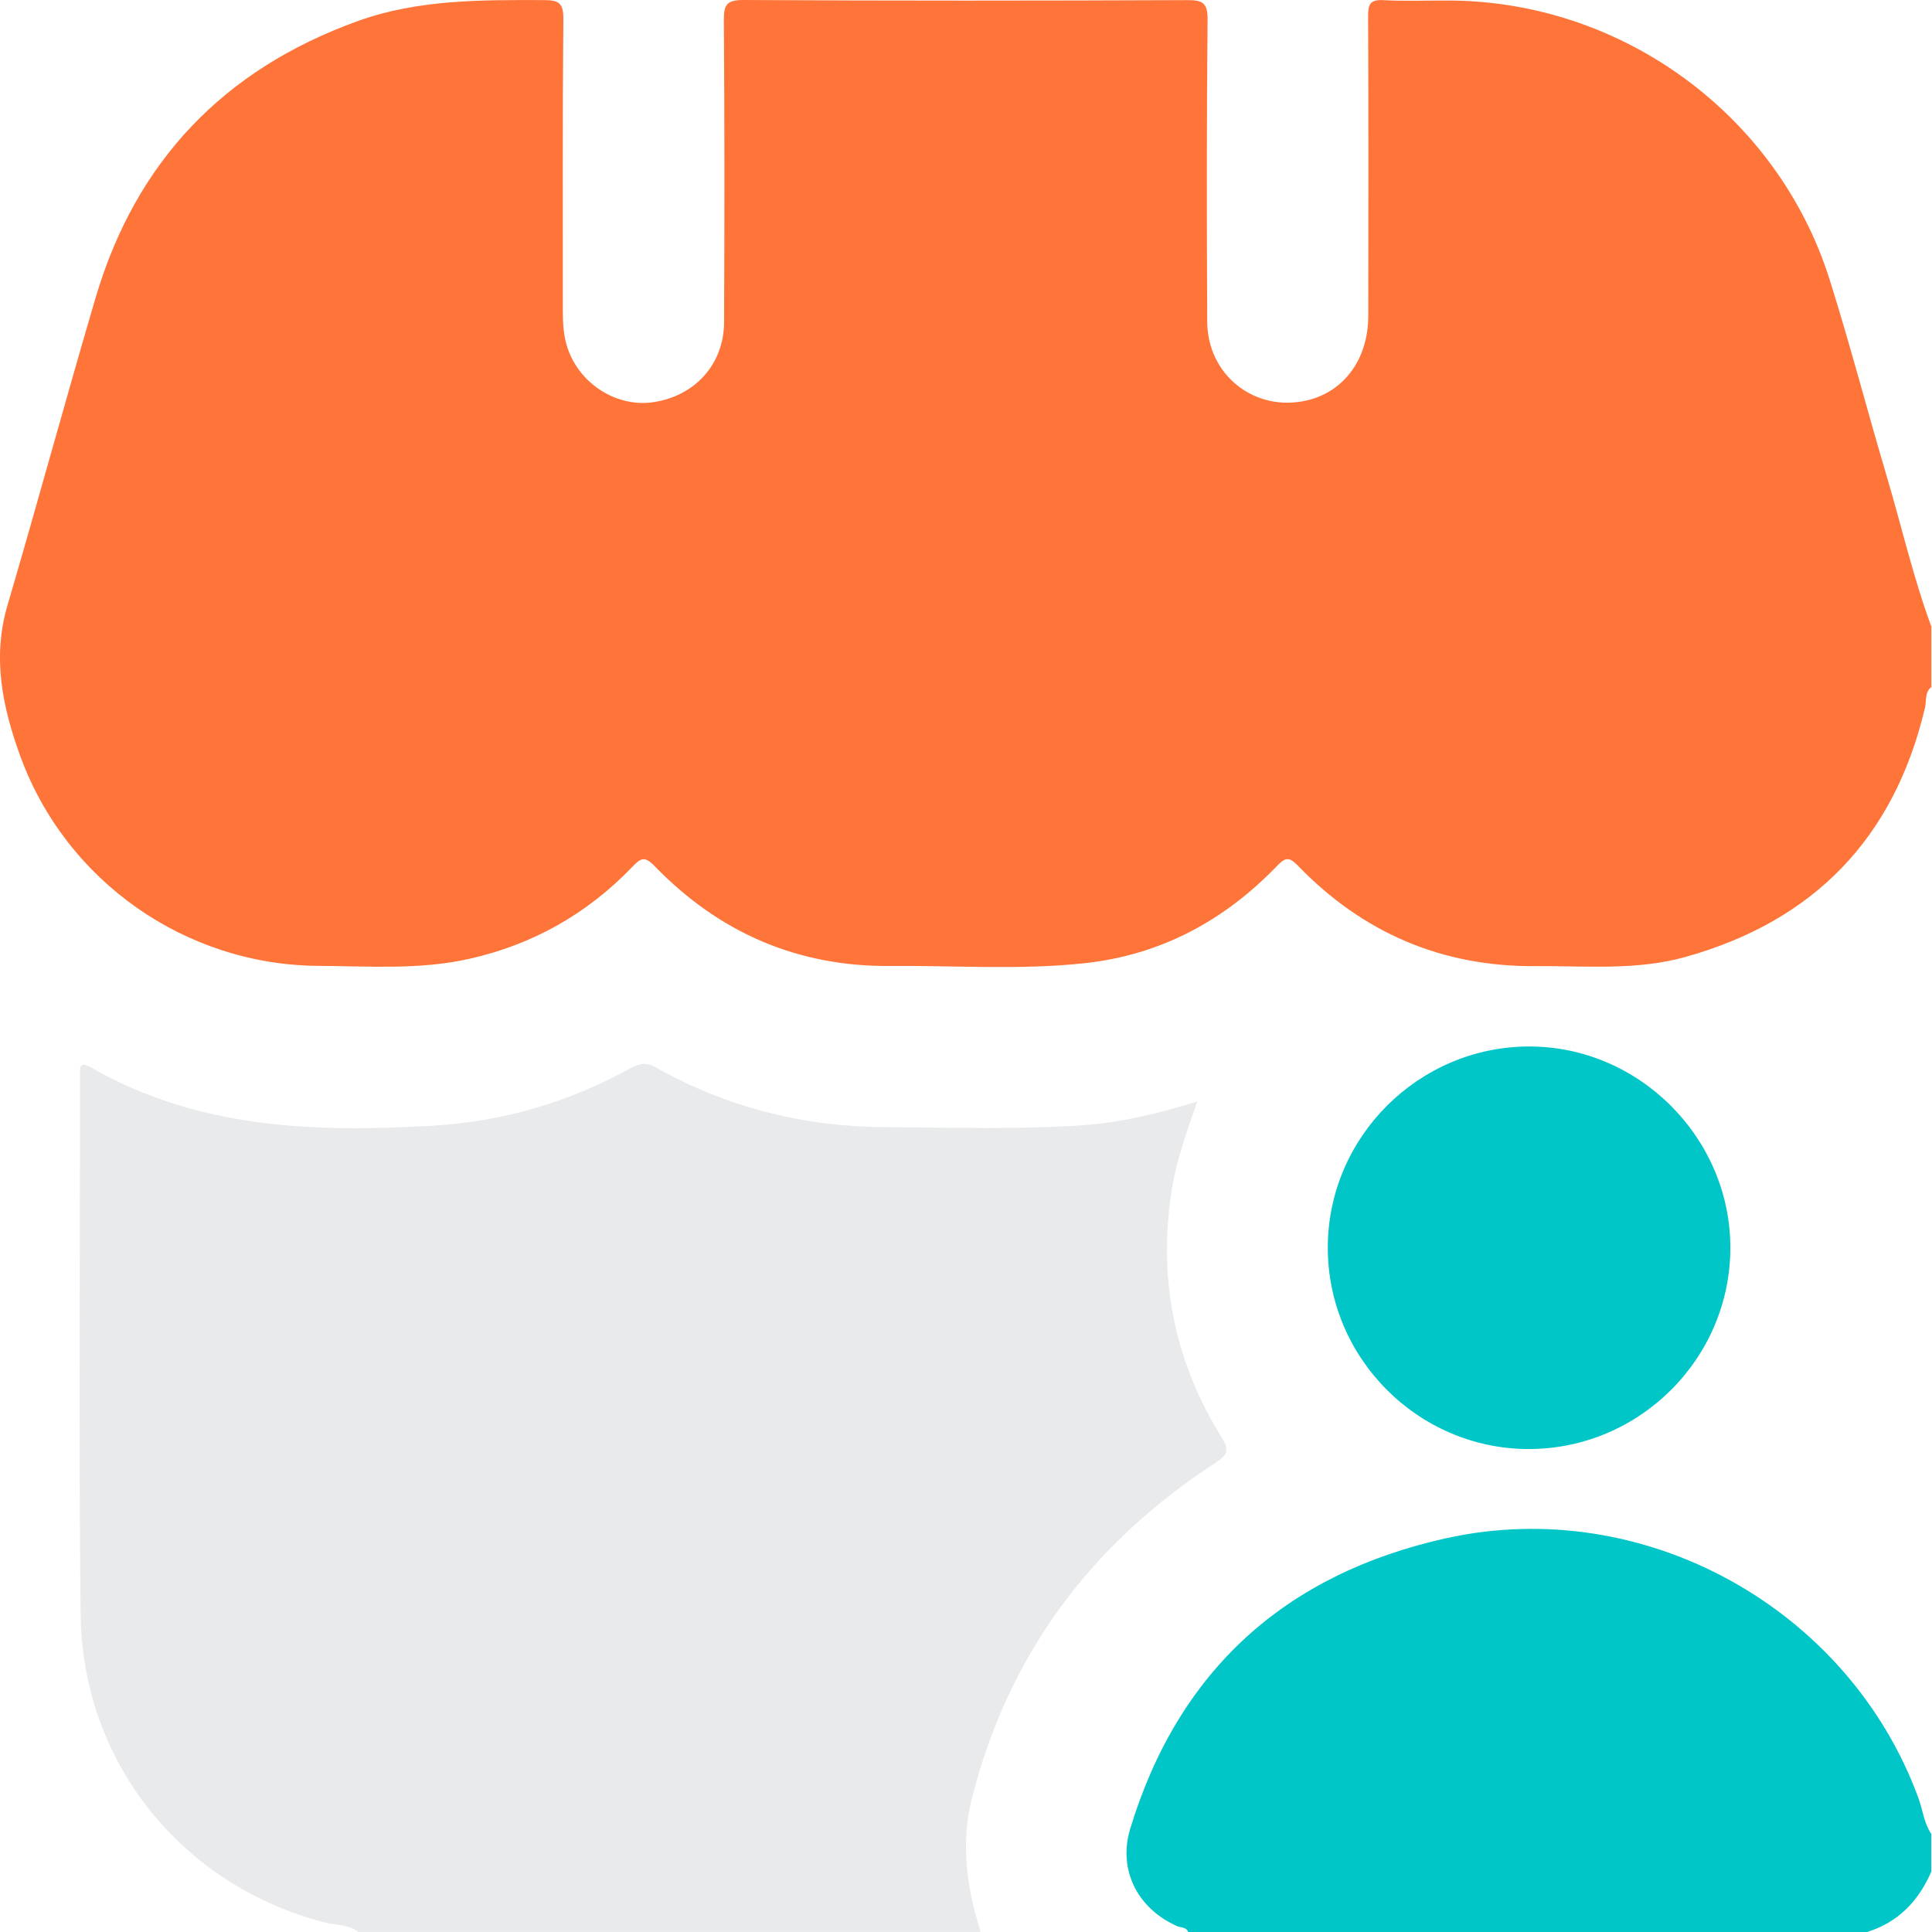
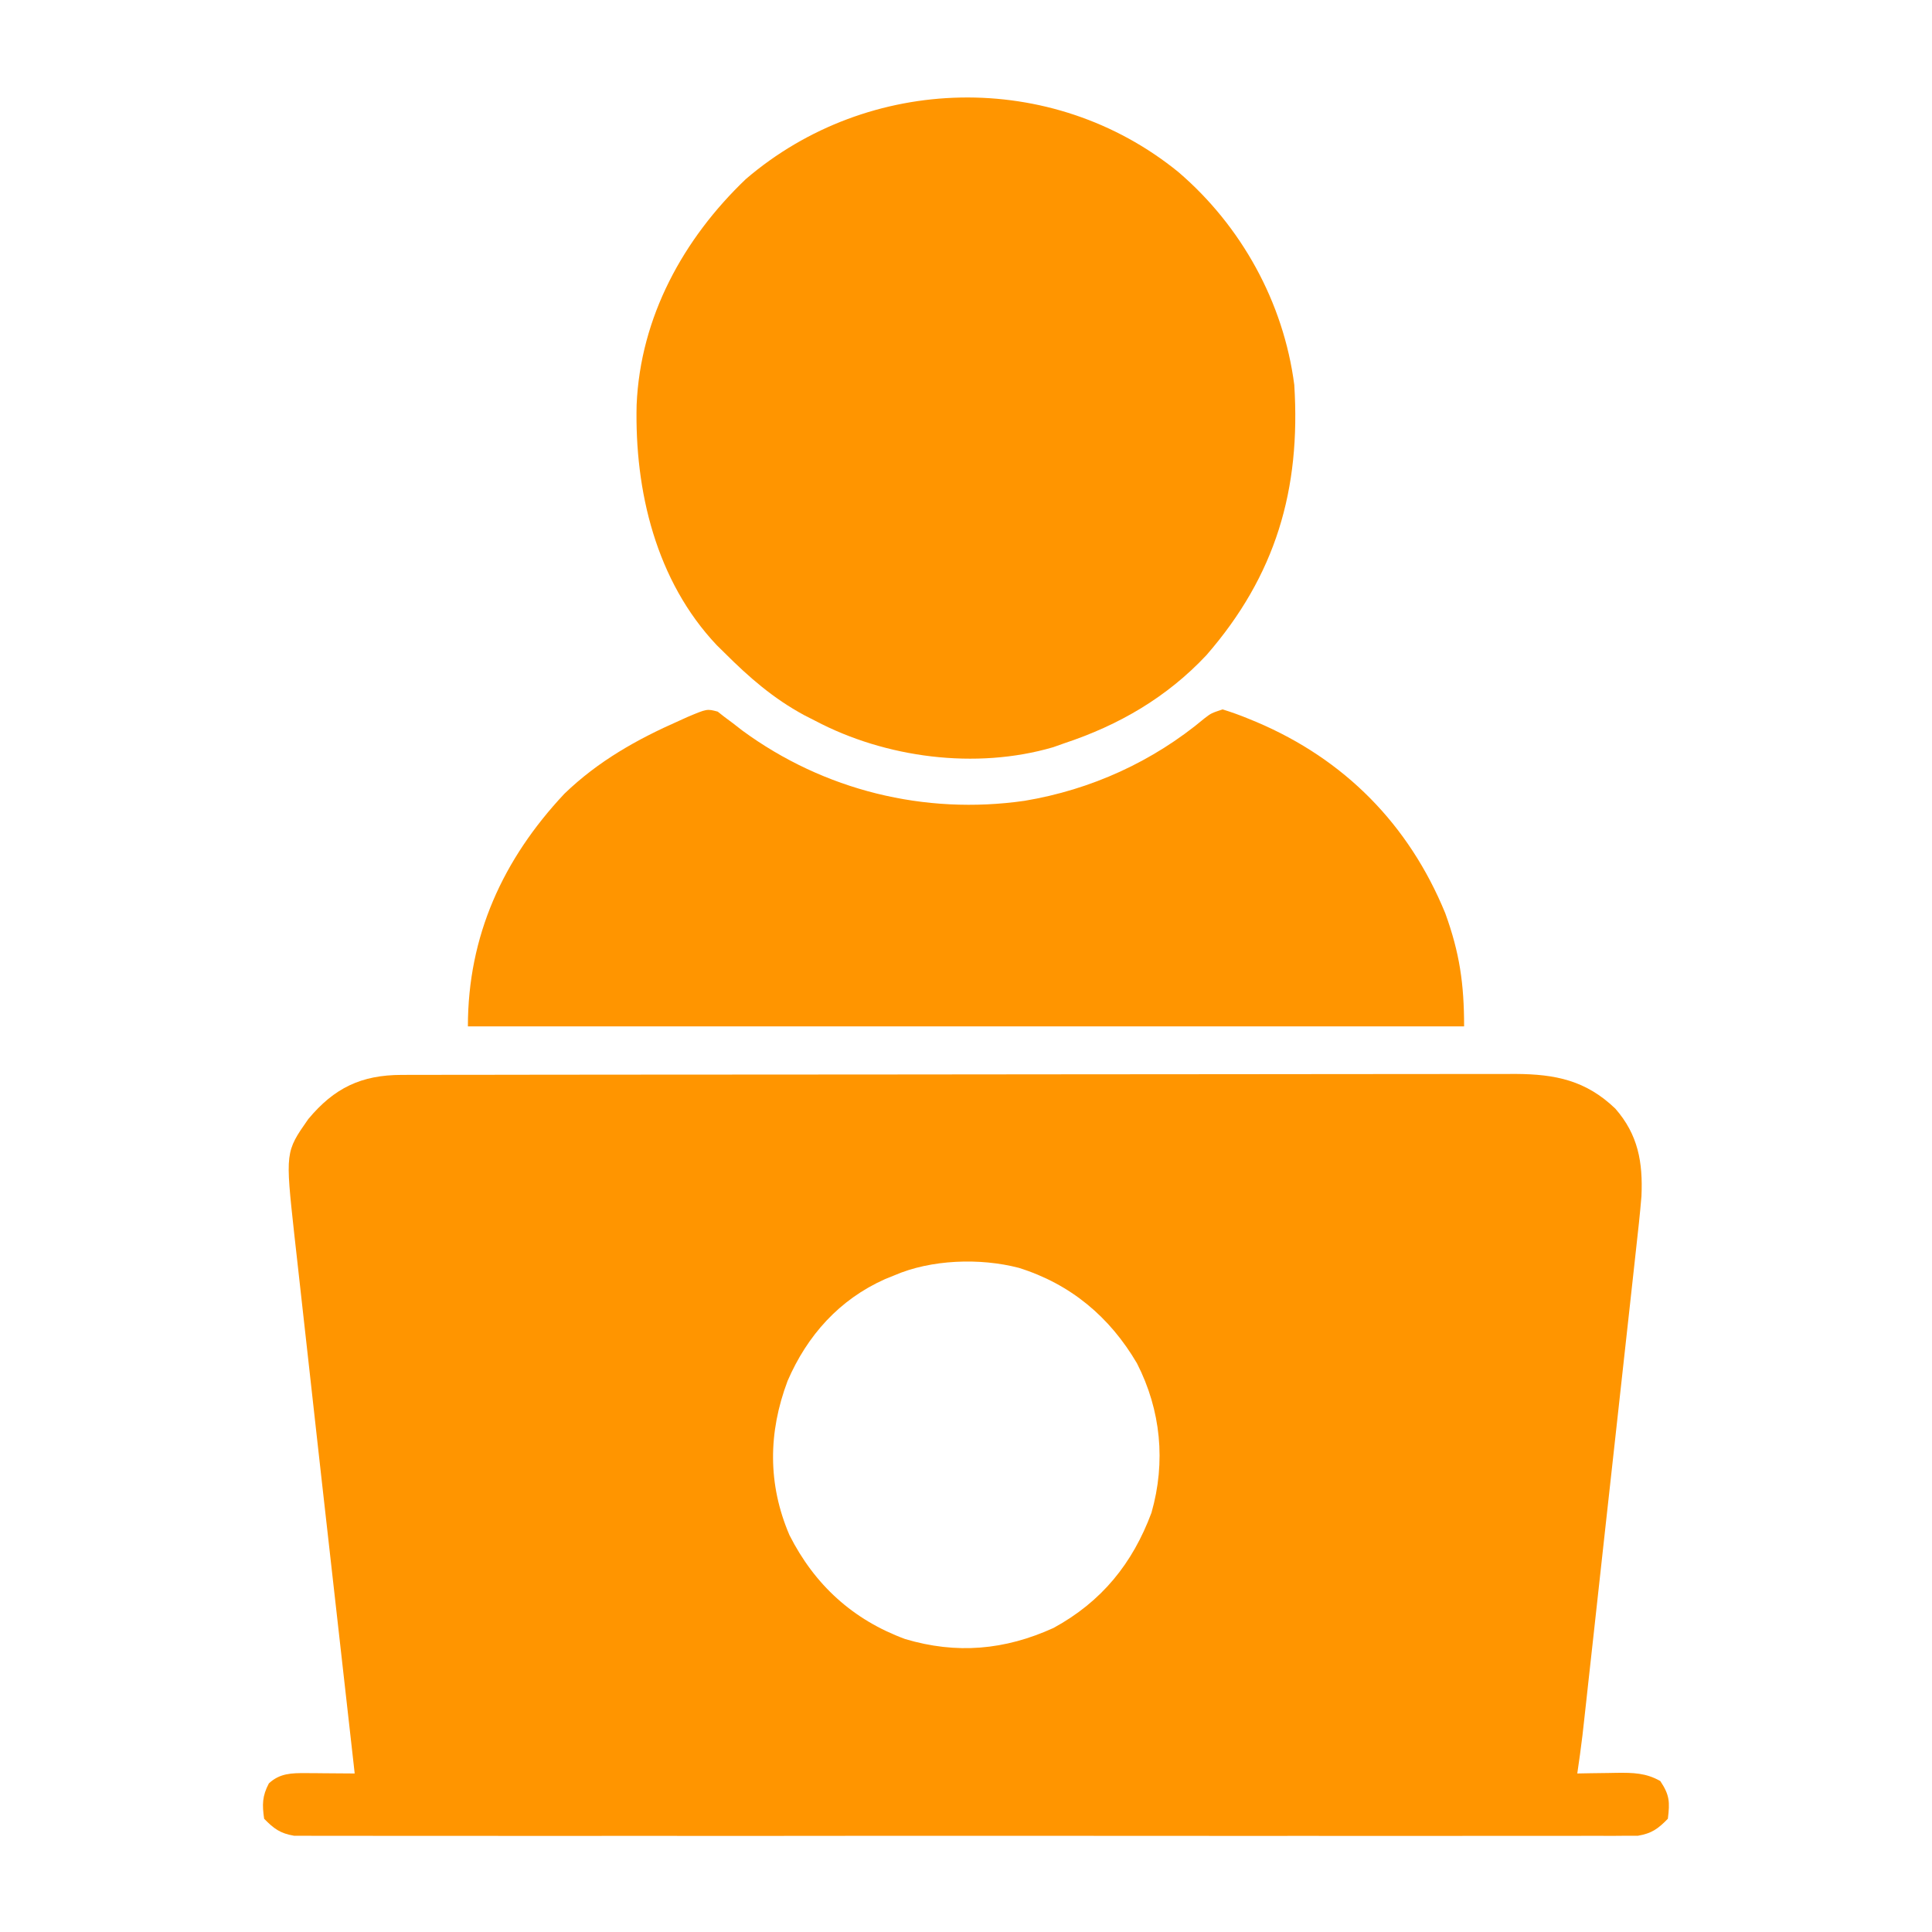
- <svg xmlns="http://www.w3.org/2000/svg" width="64" height="64" viewBox="0 0 64 64" fill="none">
-   <path d="M63.978 20.76V22.759C63.753 22.936 63.822 23.213 63.769 23.44C62.751 27.762 60.091 30.509 55.83 31.701C54.201 32.156 52.521 31.992 50.86 32.004C47.762 32.027 45.142 30.898 42.997 28.679C42.701 28.372 42.577 28.4 42.298 28.69C40.552 30.503 38.441 31.638 35.921 31.908C33.785 32.139 31.636 31.98 29.492 31.999C26.419 32.027 23.815 30.891 21.686 28.691C21.351 28.345 21.224 28.426 20.942 28.72C19.45 30.273 17.65 31.291 15.54 31.764C13.892 32.133 12.223 32.005 10.562 31.996C6.154 31.972 2.191 29.2 0.676 25.058C0.087 23.446 -0.265 21.793 0.247 20.055C1.242 16.67 2.166 13.262 3.163 9.877C4.493 5.354 7.408 2.301 11.843 0.701C13.841 -0.02 15.924 -0.003 18.008 0.003C18.507 0.003 18.666 0.093 18.662 0.633C18.632 3.861 18.648 7.088 18.645 10.316C18.645 10.735 18.67 11.149 18.807 11.546C19.215 12.733 20.441 13.5 21.64 13.323C23.02 13.12 23.979 12.067 23.986 10.68C24.001 7.348 24.003 4.016 23.979 0.684C23.975 0.164 24.063 -0.004 24.637 7.07608e-05C29.53 0.028 34.425 0.024 39.318 0.004C39.836 0.001 40.009 0.085 40.003 0.662C39.97 3.993 39.975 7.325 39.991 10.657C40.001 12.442 41.584 13.669 43.303 13.262C44.529 12.973 45.324 11.89 45.326 10.464C45.333 7.153 45.334 3.842 45.321 0.531C45.32 0.146 45.386 -0.017 45.819 0.005C46.567 0.045 47.318 0.011 48.068 0.018C53.772 0.067 58.896 3.825 60.611 9.268C61.285 11.406 61.848 13.578 62.486 15.728C62.985 17.405 63.373 19.116 63.98 20.761L63.978 20.76Z" fill="#FF7438" />
-   <path d="M11.867 63.999C11.546 63.741 11.136 63.781 10.768 63.686C6.03 62.471 2.725 58.389 2.671 53.469C2.606 47.535 2.654 41.601 2.652 35.666C2.652 35.411 2.589 35.115 3.025 35.366C6.563 37.393 10.43 37.52 14.352 37.289C16.669 37.153 18.846 36.511 20.878 35.39C21.168 35.23 21.399 35.177 21.723 35.359C24.11 36.705 26.695 37.337 29.425 37.342C31.568 37.347 33.713 37.425 35.857 37.276C37.127 37.187 38.353 36.893 39.66 36.489C39.326 37.461 38.993 38.362 38.834 39.313C38.338 42.292 38.884 45.065 40.471 47.622C40.734 48.045 40.662 48.2 40.272 48.453C36.16 51.124 33.405 54.794 32.195 59.576C31.815 61.078 32.028 62.548 32.486 63.997H11.867V63.999Z" fill="#E9EAEB" />
-   <path d="M39.359 63.999C39.295 63.828 39.115 63.858 38.992 63.805C37.687 63.229 37.025 61.943 37.44 60.579C39.035 55.333 42.577 52.143 47.888 50.96C54.45 49.498 61.239 53.268 63.549 59.559C63.695 59.956 63.731 60.391 63.976 60.75V62.001C63.557 62.973 62.882 63.677 61.852 64H39.358L39.359 63.999Z" fill="#00C6C8" />
-   <path d="M50.631 48.001C46.968 47.995 43.97 44.975 43.985 41.307C43.999 37.667 46.986 34.682 50.632 34.666C54.282 34.65 57.324 37.685 57.32 41.339C57.316 45.007 54.302 48.008 50.631 48.001Z" fill="#00C6C8" />
+ <svg xmlns="http://www.w3.org/2000/svg" width="60" height="60" viewBox="0 0 60 60" fill="none">
+   <path d="M12.472 33.382C12.662 33.381 12.662 33.381 12.857 33.381C13.065 33.381 13.065 33.381 13.278 33.381C13.5 33.38 13.5 33.38 13.726 33.38C14.137 33.379 14.547 33.379 14.958 33.379C15.401 33.379 15.844 33.378 16.287 33.377C17.255 33.375 18.224 33.374 19.192 33.374C19.797 33.374 20.402 33.373 21.007 33.373C22.682 33.371 24.358 33.37 26.033 33.37C26.14 33.37 26.247 33.37 26.358 33.37C26.465 33.37 26.573 33.37 26.683 33.37C26.901 33.369 27.119 33.369 27.337 33.369C27.499 33.369 27.499 33.369 27.664 33.369C29.414 33.369 31.163 33.367 32.913 33.364C34.71 33.361 36.507 33.36 38.304 33.36C39.313 33.359 40.322 33.359 41.33 33.357C42.189 33.355 43.048 33.354 43.907 33.355C44.345 33.356 44.783 33.356 45.221 33.354C45.697 33.352 46.172 33.353 46.648 33.354C46.785 33.353 46.923 33.352 47.065 33.352C48.309 33.359 49.254 33.554 50.166 34.43C50.874 35.24 51.024 36.095 50.977 37.148C50.931 37.708 50.869 38.266 50.806 38.825C50.788 38.992 50.77 39.16 50.751 39.327C50.702 39.779 50.652 40.231 50.602 40.682C50.549 41.156 50.497 41.63 50.445 42.105C50.358 42.901 50.27 43.696 50.182 44.492C50.069 45.512 49.957 46.532 49.844 47.552C49.748 48.431 49.651 49.31 49.554 50.189C49.533 50.377 49.513 50.565 49.492 50.754C49.433 51.29 49.374 51.827 49.314 52.363C49.296 52.525 49.278 52.687 49.261 52.849C49.236 53.072 49.211 53.294 49.187 53.516C49.173 53.64 49.159 53.764 49.145 53.892C49.098 54.288 49.042 54.682 48.984 55.077C49.121 55.075 49.258 55.072 49.4 55.069C49.581 55.067 49.762 55.065 49.944 55.062C50.034 55.061 50.124 55.059 50.217 55.057C50.714 55.052 51.119 55.059 51.562 55.312C51.854 55.749 51.86 55.966 51.797 56.483C51.494 56.794 51.297 56.938 50.867 57.011C50.738 57.011 50.61 57.011 50.478 57.011C50.255 57.013 50.255 57.013 50.028 57.015C49.863 57.014 49.698 57.013 49.534 57.012C49.359 57.012 49.184 57.013 49.009 57.014C48.527 57.016 48.046 57.015 47.565 57.014C47.046 57.012 46.527 57.014 46.008 57.015C44.992 57.017 43.975 57.017 42.958 57.016C42.132 57.014 41.306 57.014 40.48 57.015C40.362 57.015 40.245 57.015 40.124 57.015C39.885 57.015 39.647 57.015 39.408 57.016C37.169 57.017 34.93 57.015 32.691 57.013C30.769 57.011 28.848 57.011 26.926 57.013C24.695 57.016 22.464 57.017 20.233 57.015C19.995 57.015 19.758 57.015 19.52 57.015C19.403 57.015 19.286 57.015 19.165 57.015C18.34 57.014 17.515 57.015 16.689 57.016C15.684 57.017 14.678 57.017 13.673 57.014C13.16 57.013 12.646 57.013 12.133 57.014C11.664 57.016 11.194 57.015 10.725 57.013C10.555 57.012 10.384 57.012 10.214 57.013C9.984 57.015 9.753 57.013 9.522 57.011C9.329 57.011 9.329 57.011 9.133 57.011C8.703 56.938 8.506 56.793 8.203 56.483C8.14 56.044 8.142 55.78 8.35 55.385C8.688 55.07 9.057 55.062 9.505 55.066C9.593 55.066 9.682 55.066 9.773 55.067C9.864 55.068 9.955 55.069 10.049 55.07C10.142 55.07 10.235 55.071 10.33 55.072C10.559 55.073 10.787 55.075 11.015 55.077C11.004 54.979 10.993 54.88 10.982 54.779C10.652 51.862 10.324 48.946 9.997 46.029C9.961 45.707 9.925 45.385 9.889 45.063C9.765 43.958 9.642 42.853 9.52 41.748C9.468 41.282 9.416 40.815 9.364 40.349C9.315 39.911 9.266 39.473 9.218 39.036C9.192 38.801 9.166 38.566 9.139 38.332C8.86 35.773 8.86 35.773 9.574 34.754C10.378 33.788 11.217 33.384 12.472 33.382ZM27.773 39.608C27.678 39.647 27.582 39.685 27.484 39.725C26.067 40.357 25.069 41.472 24.459 42.886C23.857 44.485 23.838 46.09 24.518 47.676C25.298 49.219 26.488 50.304 28.11 50.902C29.704 51.377 31.203 51.247 32.717 50.558C34.213 49.743 35.173 48.556 35.76 46.979C36.21 45.403 36.054 43.797 35.31 42.34C34.463 40.895 33.246 39.876 31.64 39.374C30.435 39.06 28.913 39.113 27.773 39.608Z" fill="#FF9500" />
+   <path d="M36.597 5.344C38.554 7.021 39.862 9.391 40.195 11.952C40.4 15.206 39.618 17.873 37.469 20.344C36.238 21.658 34.744 22.523 33.047 23.085C32.934 23.125 32.821 23.165 32.705 23.206C30.305 23.908 27.499 23.538 25.312 22.382C25.2 22.325 25.087 22.267 24.971 22.208C24.013 21.689 23.265 21.037 22.5 20.273C22.422 20.196 22.343 20.119 22.262 20.039C20.373 18.043 19.707 15.241 19.771 12.572C19.887 9.848 21.219 7.417 23.163 5.561C26.975 2.294 32.673 2.149 36.597 5.344Z" fill="#FF9500" />
+   <path d="M22.289 22.1C22.359 22.155 22.428 22.209 22.5 22.266C22.586 22.33 22.673 22.394 22.762 22.461C22.908 22.574 22.908 22.574 23.057 22.69C25.589 24.546 28.712 25.316 31.817 24.87C33.879 24.527 35.806 23.652 37.41 22.306C37.617 22.148 37.617 22.148 37.969 22.031C38.25 22.118 38.511 22.212 38.782 22.324C38.86 22.357 38.939 22.389 39.02 22.422C41.761 23.584 43.755 25.609 44.883 28.359C45.329 29.586 45.469 30.551 45.469 31.875C35.259 31.875 25.05 31.875 14.531 31.875C14.531 29.072 15.614 26.689 17.529 24.649C18.576 23.639 19.773 22.965 21.094 22.383C21.176 22.346 21.258 22.308 21.343 22.27C21.956 22.011 21.956 22.011 22.289 22.1Z" fill="#FF9500" />
</svg>
